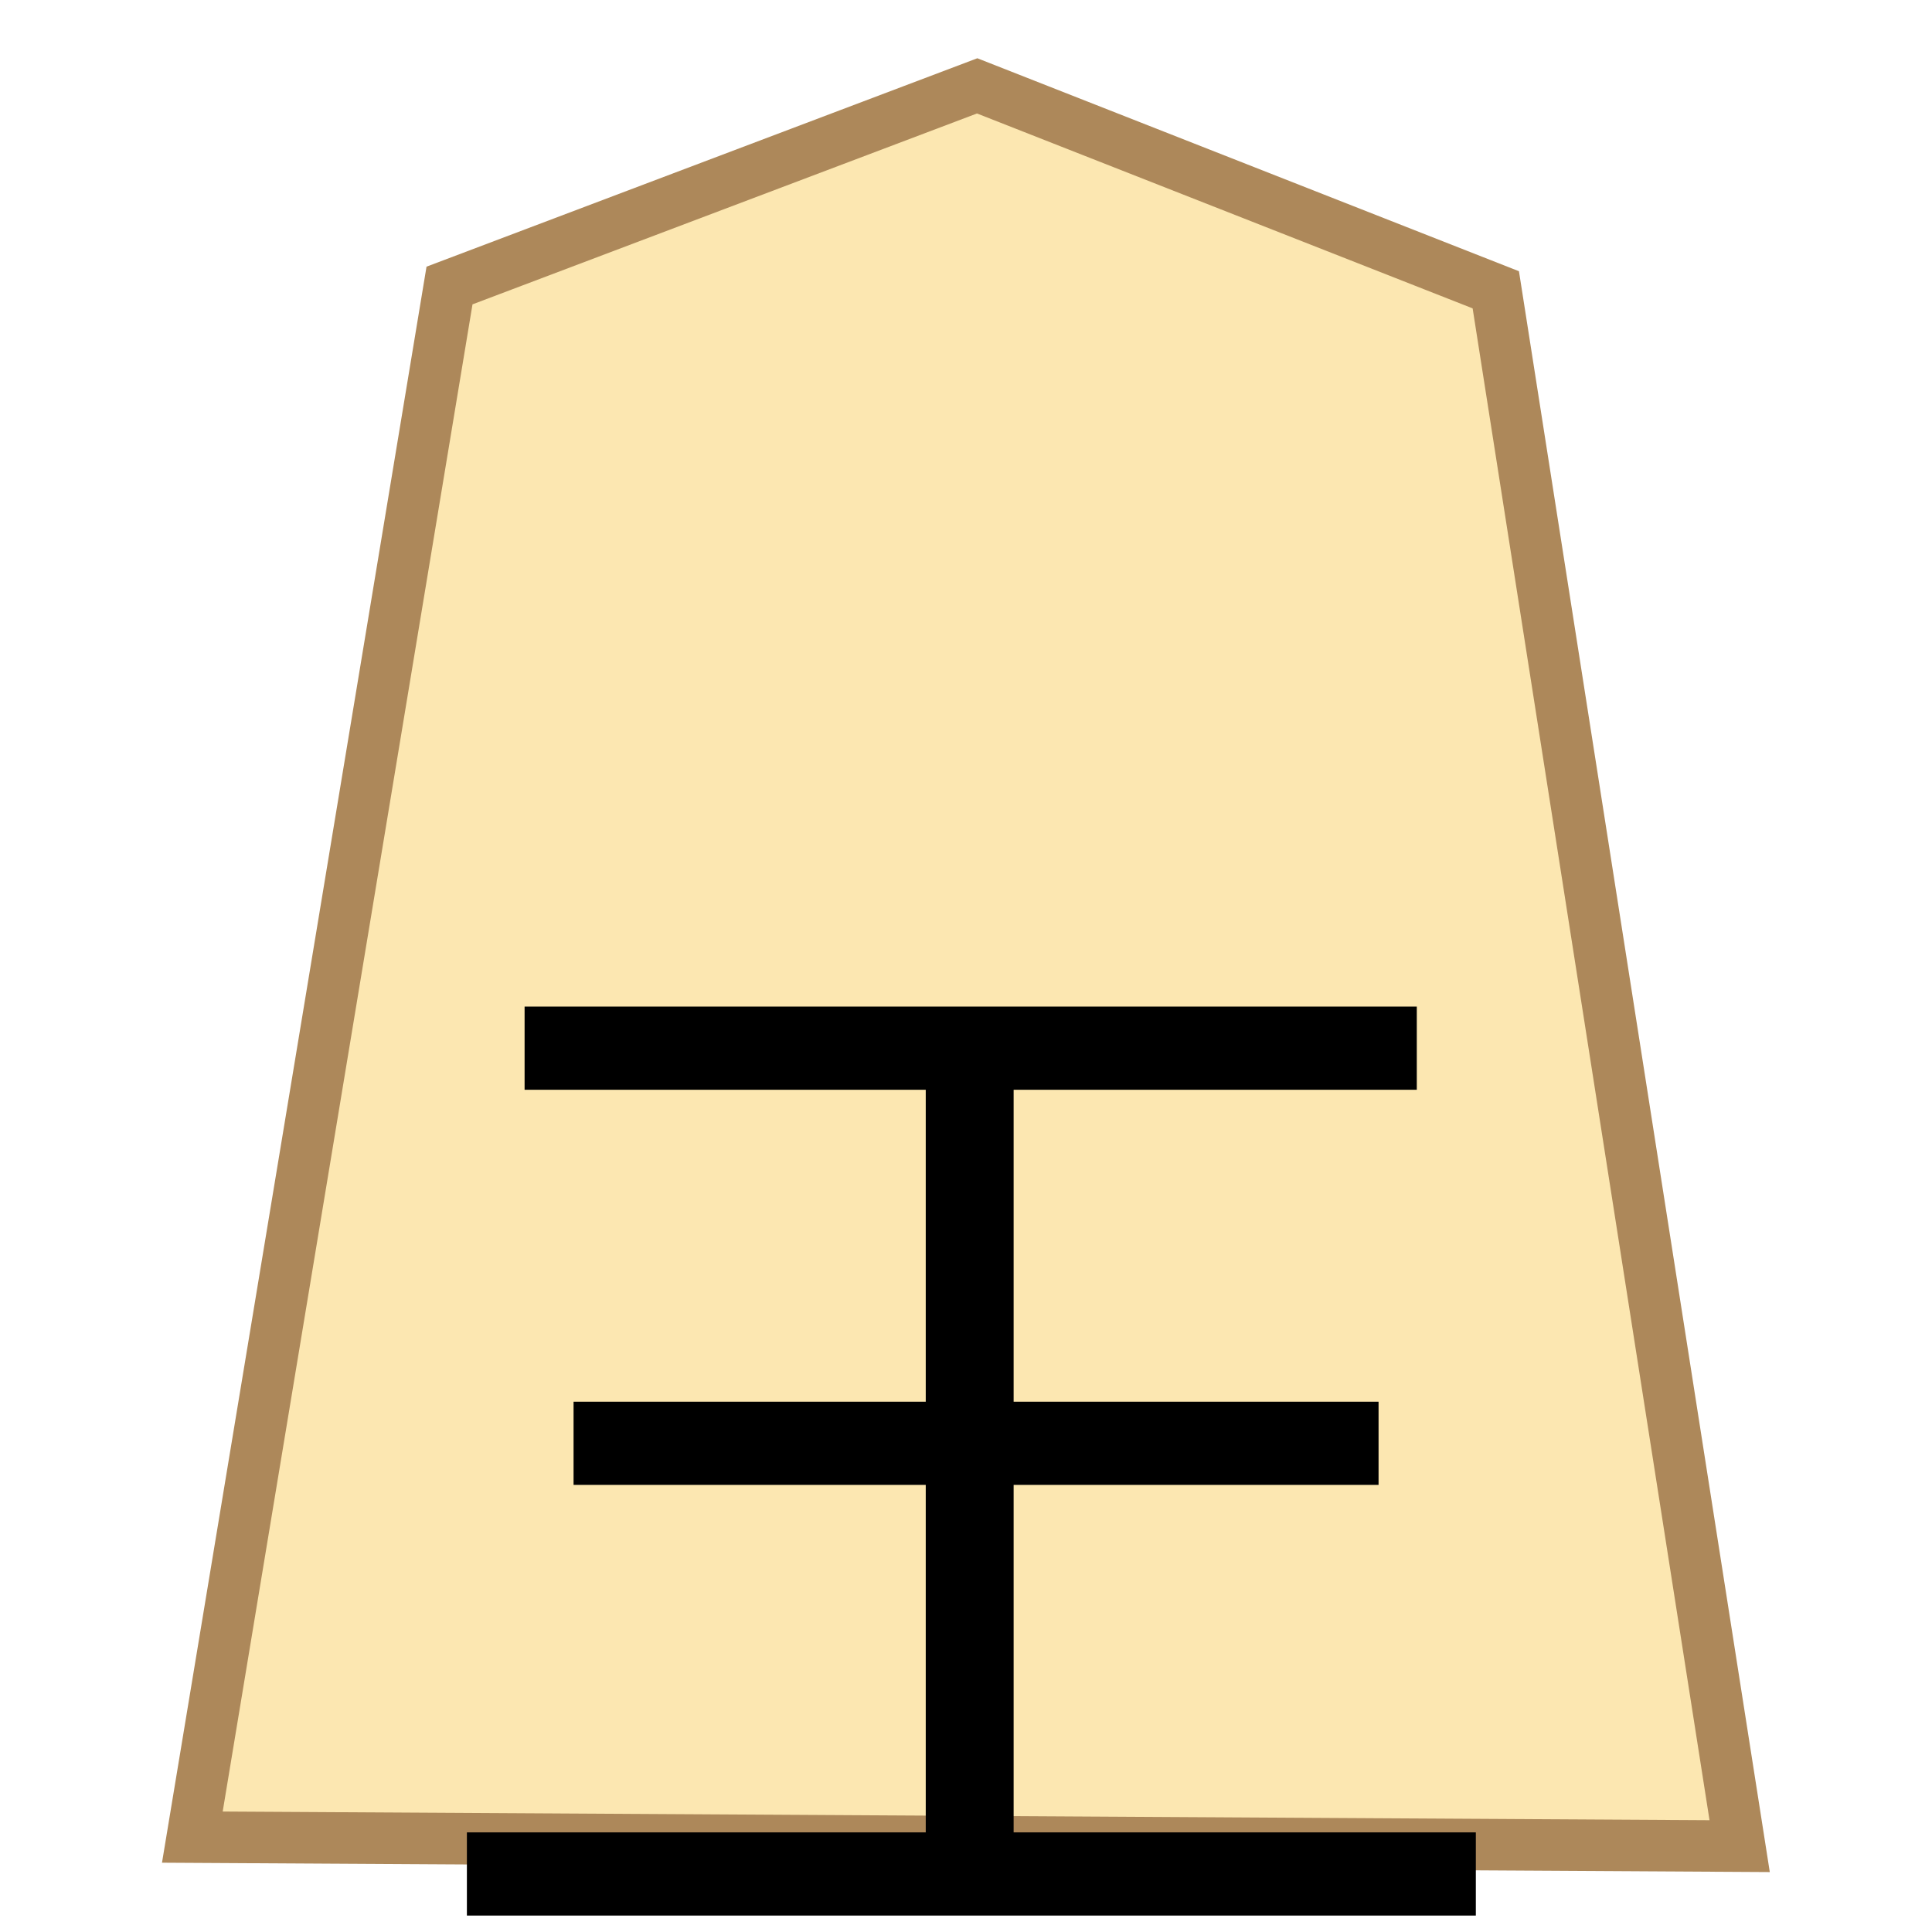
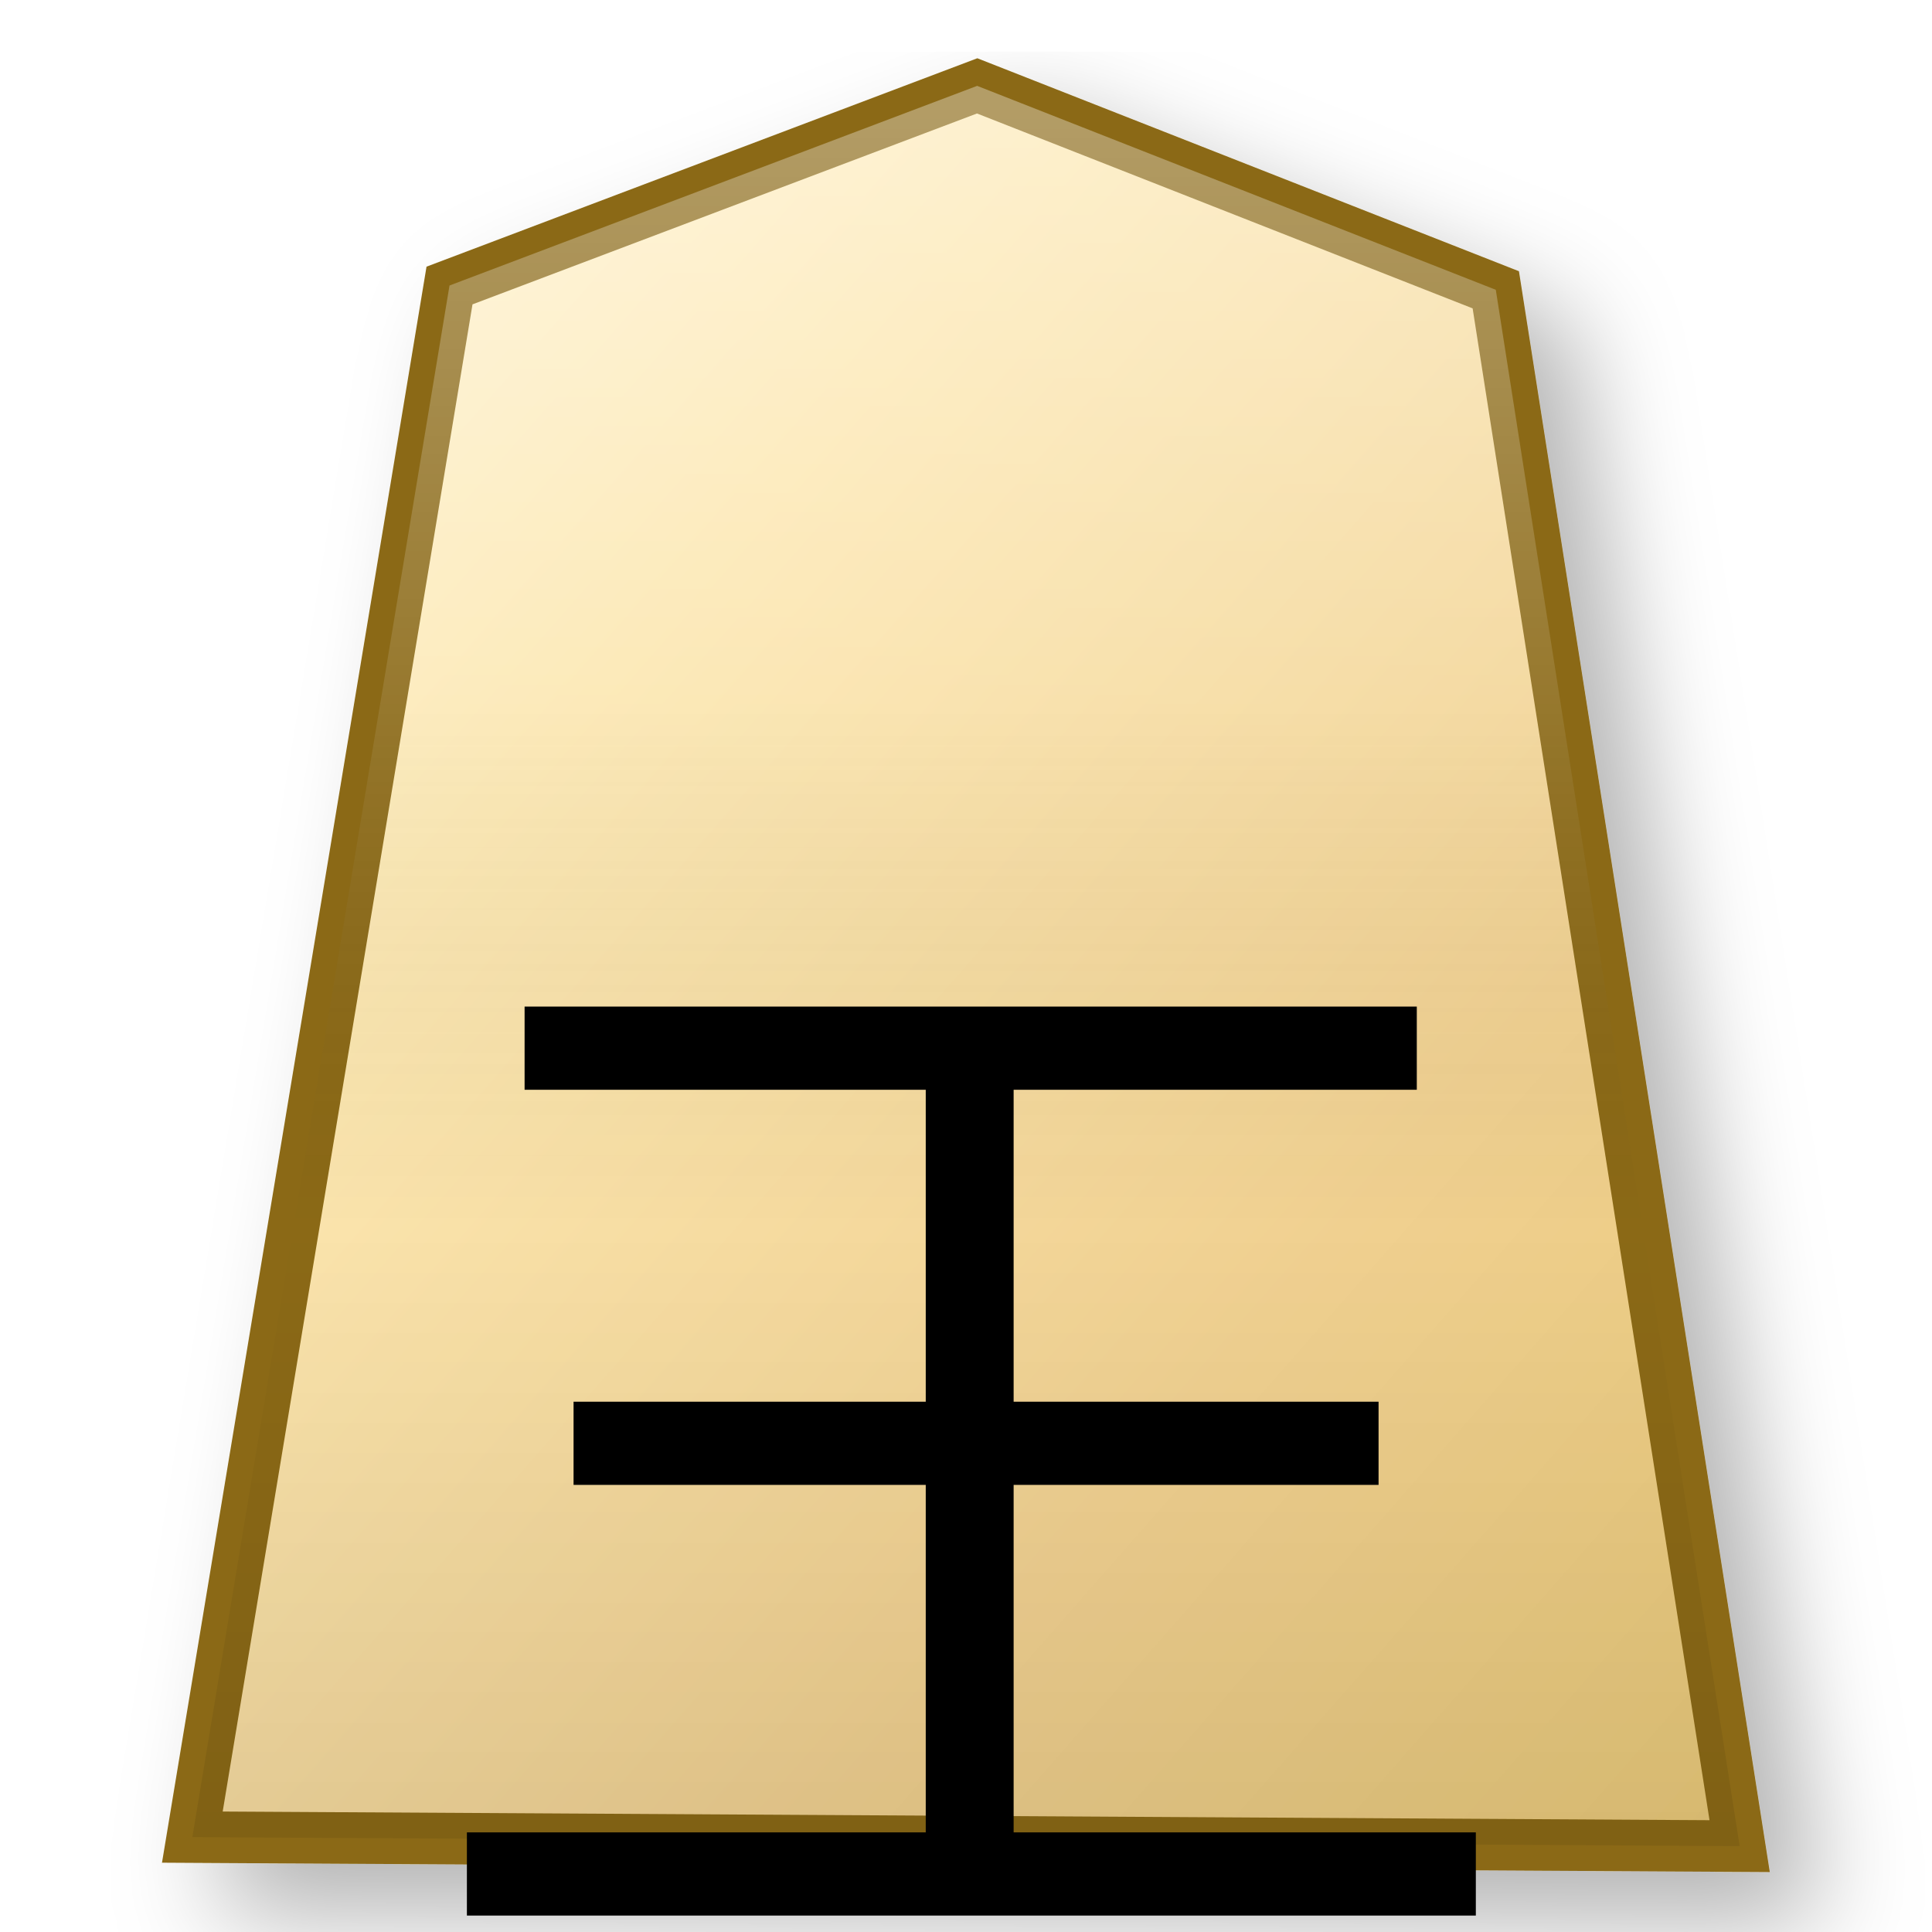
<svg xmlns="http://www.w3.org/2000/svg" version="1.1" width="45" height="45" id="svg14">
-   <defs id="defs18" />
-   <polygon points="10.47,6.65 4.48,42.79 40.52,43.00 34.84,6.75 22.76,2.00" fill="#FCE7B1" stroke="#AD885A" stroke-width="1.2" />
+   <defs id="defs18">
+     <linearGradient id="pieceGradient" x1="0%" y1="0%" x2="100%" y2="100%">
+       <stop offset="0%" style="stop-color:#fff5d6;stop-opacity:1" />
+       <stop offset="30%" style="stop-color:#fce7b1;stop-opacity:1" />
+       <stop offset="70%" style="stop-color:#f0d090;stop-opacity:1" />
+       <stop offset="100%" style="stop-color:#e8c878;stop-opacity:1" />
+     </linearGradient>
+     <linearGradient id="pieceGradientGote" x1="100%" y1="100%" x2="0%" y2="0%">
+       <stop offset="0%" style="stop-color:#fff5d6;stop-opacity:1" />
+       <stop offset="30%" style="stop-color:#fce7b1;stop-opacity:1" />
+       <stop offset="70%" style="stop-color:#f0d090;stop-opacity:1" />
+       <stop offset="100%" style="stop-color:#e8c878;stop-opacity:1" />
+     </linearGradient>
+     <linearGradient id="glossGradient" x1="0%" y1="0%" x2="0%" y2="100%">
+       <stop offset="0%" style="stop-color:#ffffff;stop-opacity:0.35" />
+       <stop offset="35%" style="stop-color:#ffffff;stop-opacity:0.1" />
+       <stop offset="65%" style="stop-color:#000000;stop-opacity:0" />
+       <stop offset="100%" style="stop-color:#000000;stop-opacity:0.08" />
+     </linearGradient>
+     <linearGradient id="glossGradientGote" x1="0%" y1="100%" x2="0%" y2="0%">
+       <stop offset="0%" style="stop-color:#ffffff;stop-opacity:0.35" />
+       <stop offset="35%" style="stop-color:#ffffff;stop-opacity:0.1" />
+       <stop offset="65%" style="stop-color:#000000;stop-opacity:0" />
+       <stop offset="100%" style="stop-color:#000000;stop-opacity:0.08" />
+     </linearGradient>
+     <filter id="dropShadow" x="-20%" y="-20%" width="140%" height="140%">
+       <feGaussianBlur in="SourceAlpha" stdDeviation="1.2" result="blur" />
+       <feOffset in="blur" dx="1.2" dy="1.2" result="offsetBlur" />
+       <feFlood flood-color="#000000" flood-opacity="0.3" result="color" />
+       <feComposite in="color" in2="offsetBlur" operator="in" result="shadow" />
+       <feMerge>
+         <feMergeNode in="shadow" />
+         <feMergeNode in="SourceGraphic" />
+       </feMerge>
+     </filter>
+     <filter id="dropShadowGote" x="-20%" y="-20%" width="140%" height="140%">
+       <feGaussianBlur in="SourceAlpha" stdDeviation="1.2" result="blur" />
+       <feOffset in="blur" dx="-1.2" dy="-1.2" result="offsetBlur" />
+       <feFlood flood-color="#000000" flood-opacity="0.3" result="color" />
+       <feComposite in="color" in2="offsetBlur" operator="in" result="shadow" />
+       <feMerge>
+         <feMergeNode in="shadow" />
+         <feMergeNode in="SourceGraphic" />
+       </feMerge>
+     </filter>
+   </defs>
+   <polygon points="10.47,6.65 4.48,42.79 40.52,43.00 34.84,6.75 22.76,2.00" fill="url(#pieceGradient)" stroke="#8b6914" stroke-width="1.2" filter="url(#dropShadow)" />
+   <polygon points="10.47,6.65 4.48,42.79 40.52,43.00 34.84,6.75 22.76,2.00" fill="url(#glossGradient)" stroke="none" />
  <text x="22.61" y="34.53" text-anchor="middle" dominant-baseline="middle" font-size="26.19" fill="black" font-family="serif">王</text>
</svg>
